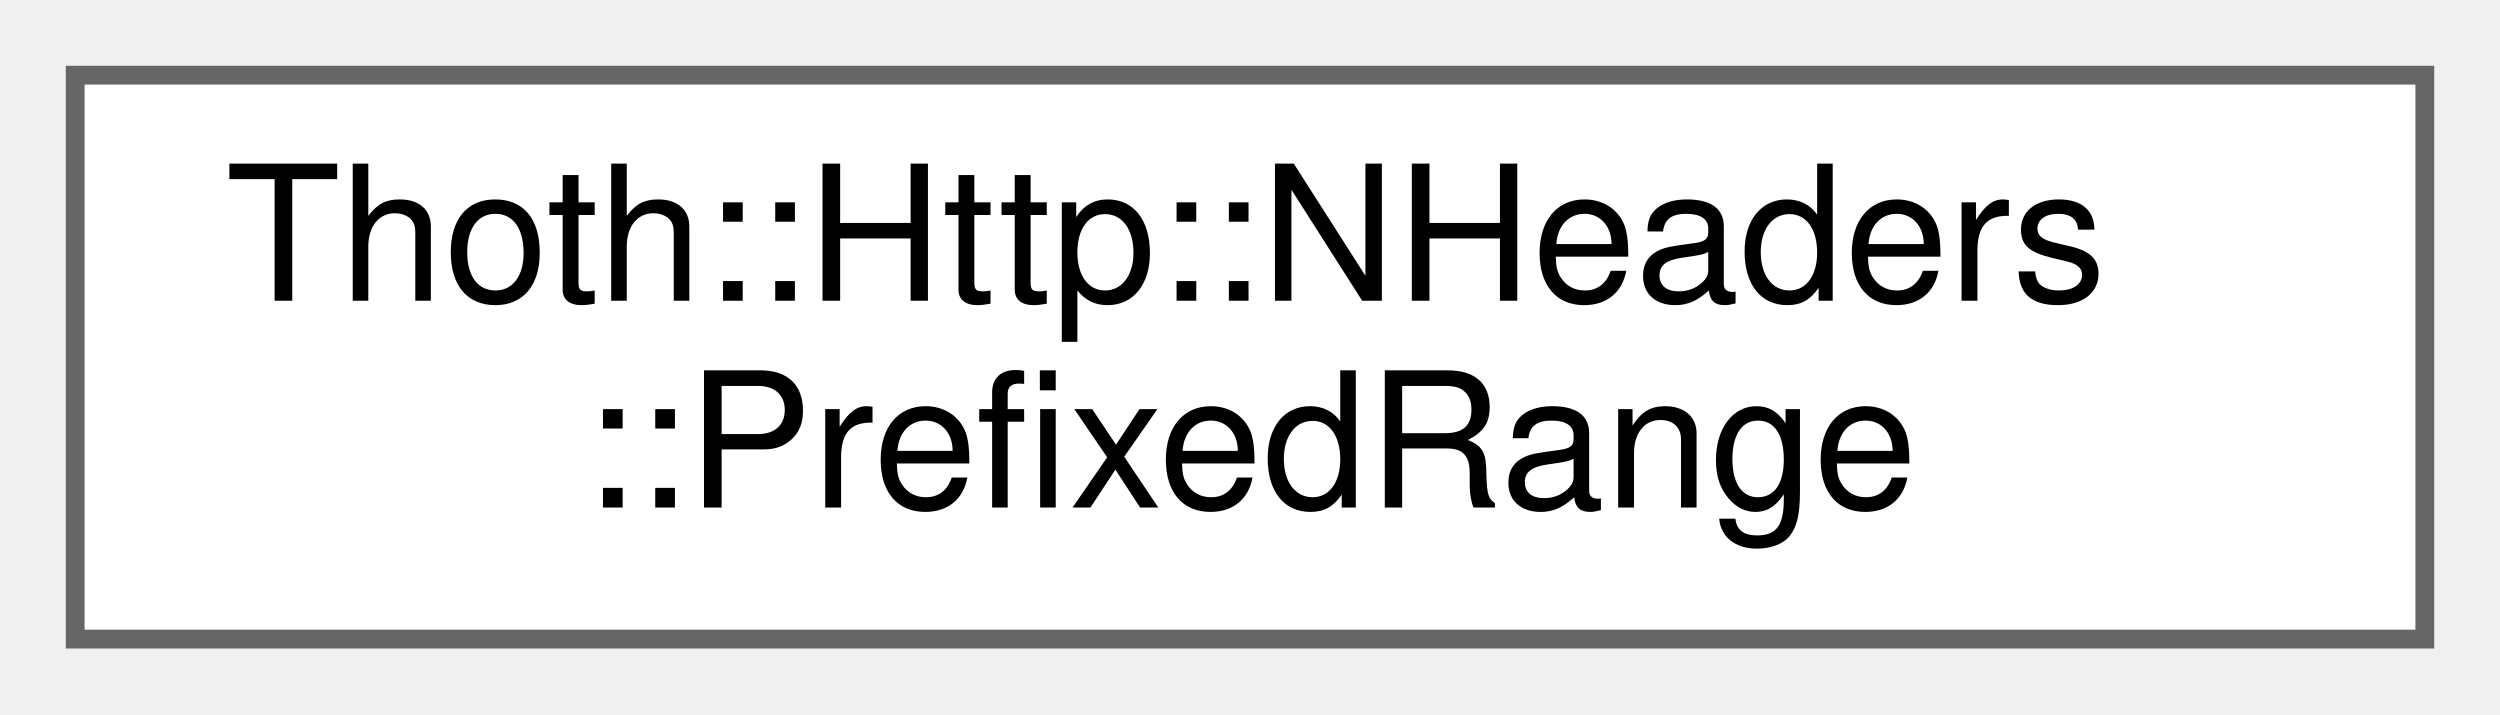
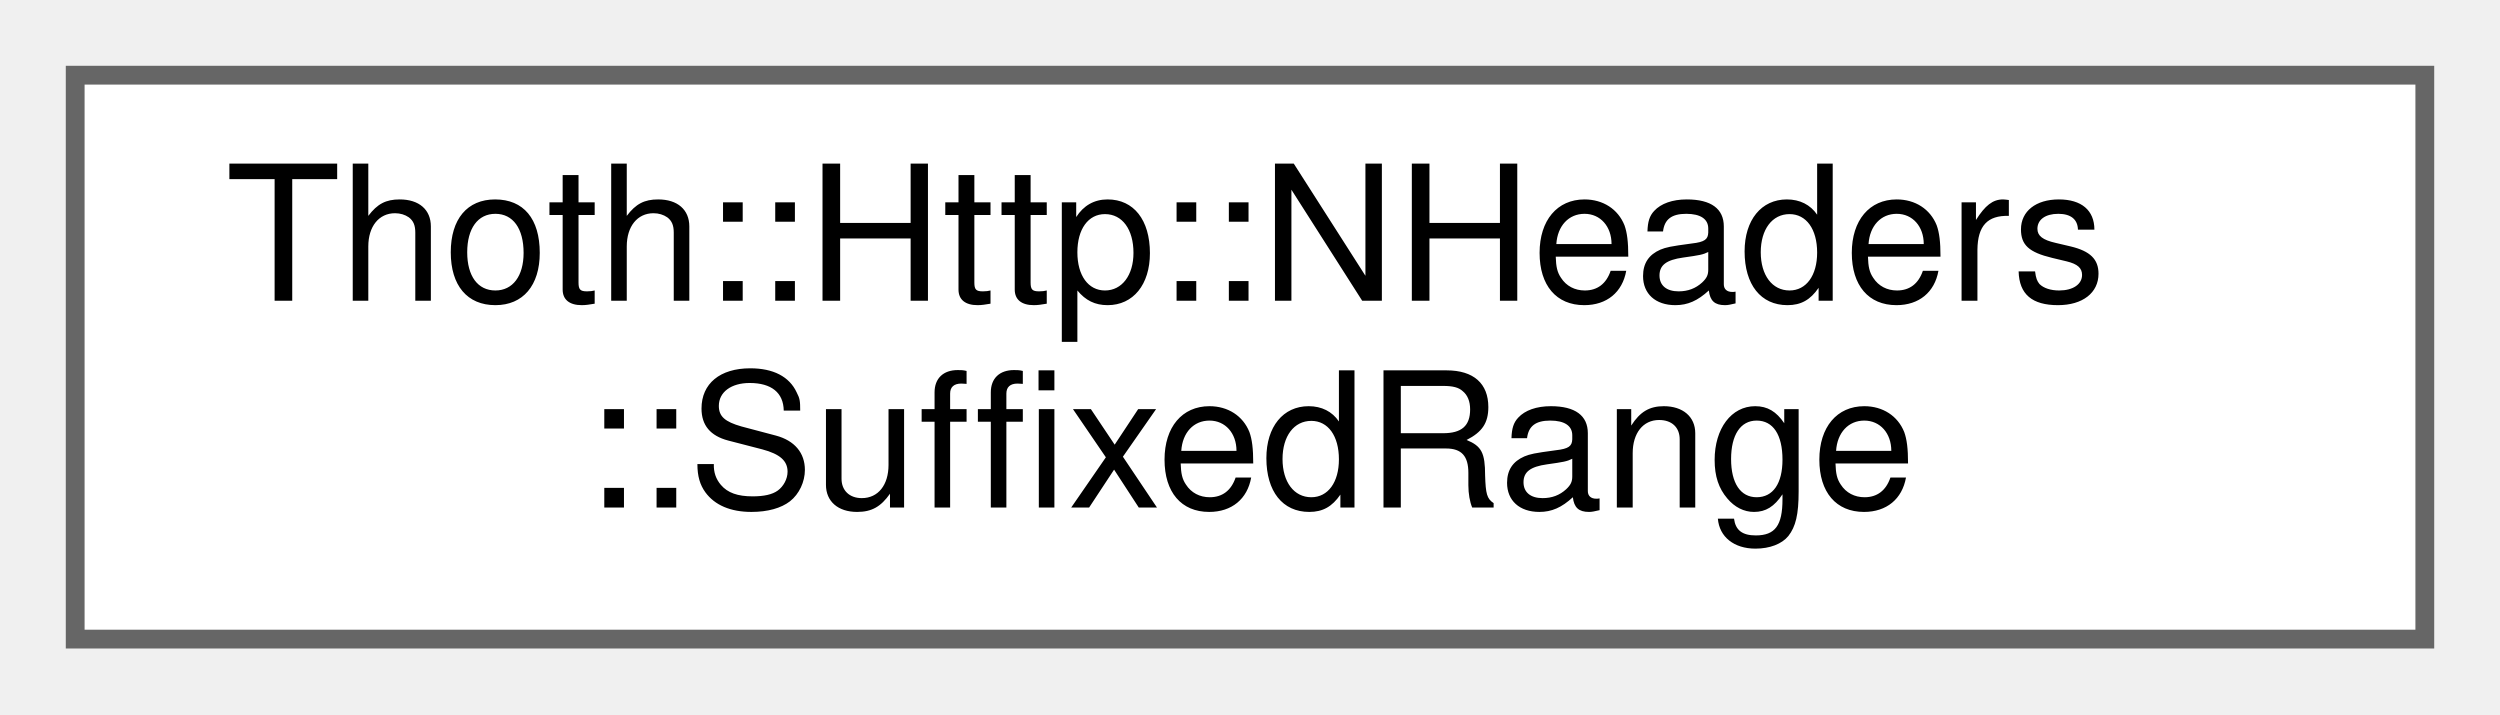
<svg xmlns="http://www.w3.org/2000/svg" xmlns:xlink="http://www.w3.org/1999/xlink" width="133pt" height="38pt" viewBox="0.00 0.00 133.00 38.00">
  <g id="graph0" class="graph" transform="scale(1 1) rotate(0) translate(4 34)">
    <g id="Node000000" class="node">
      <g id="a_Node000000">
-         <a xlink:href="struct_thoth_1_1_http_1_1_n_headers_1_1_prefixed_range.html" target="_top" xlink:title=" ">
+         <a xlink:href="struct_thoth_1_1_http_1_1_n_headers_1_1_suffixed_range.html" target="_top" xlink:title="A suffix byte range requesting the last last bytes (RFC 9110 §14.2).">
          <polygon fill="white" stroke="#666666" points="125,-30 0,-30 0,0 125,0 125,-30" />
          <text text-anchor="start" x="8" y="-18" font-family="Helvetica,sans-Serif" font-size="10.00">Thoth::Http::NHeaders</text>
-           <text text-anchor="middle" x="62.5" y="-7" font-family="Helvetica,sans-Serif" font-size="10.00">::PrefixedRange</text>
+           <text text-anchor="middle" x="62.5" y="-7" font-family="Helvetica,sans-Serif" font-size="10.00">::SuffixedRange</text>
        </a>
      </g>
    </g>
  </g>
</svg>
